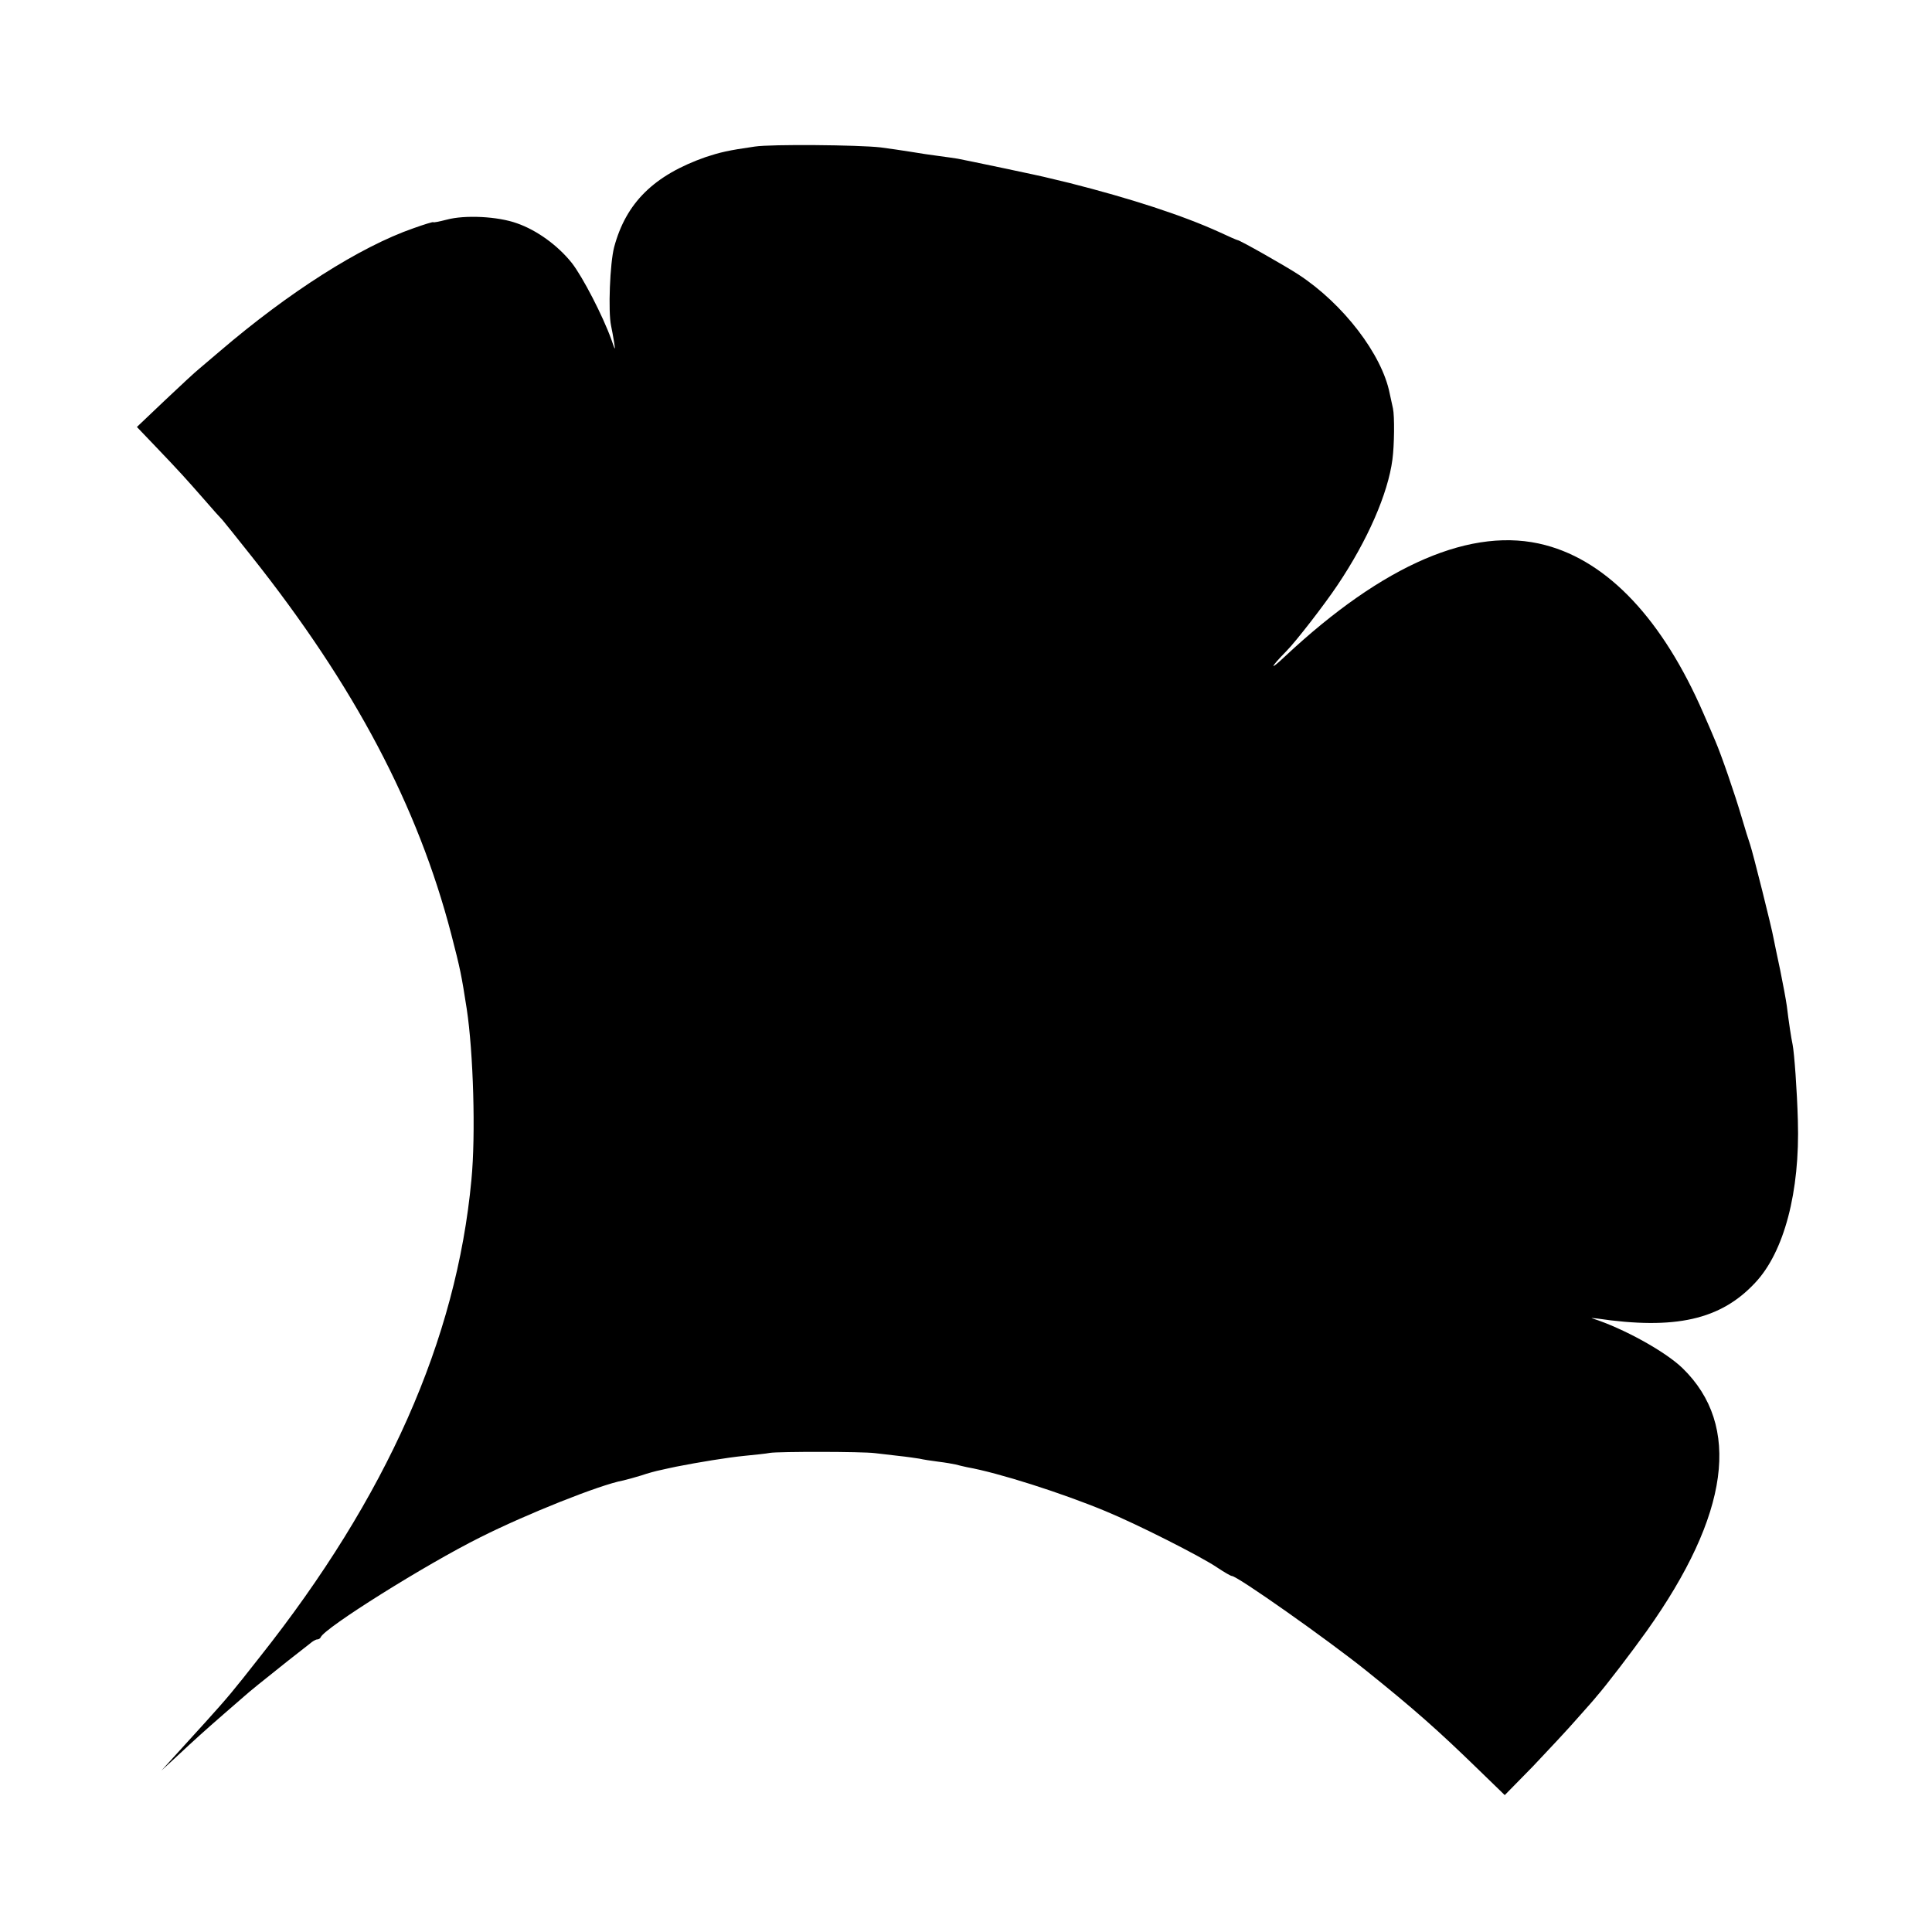
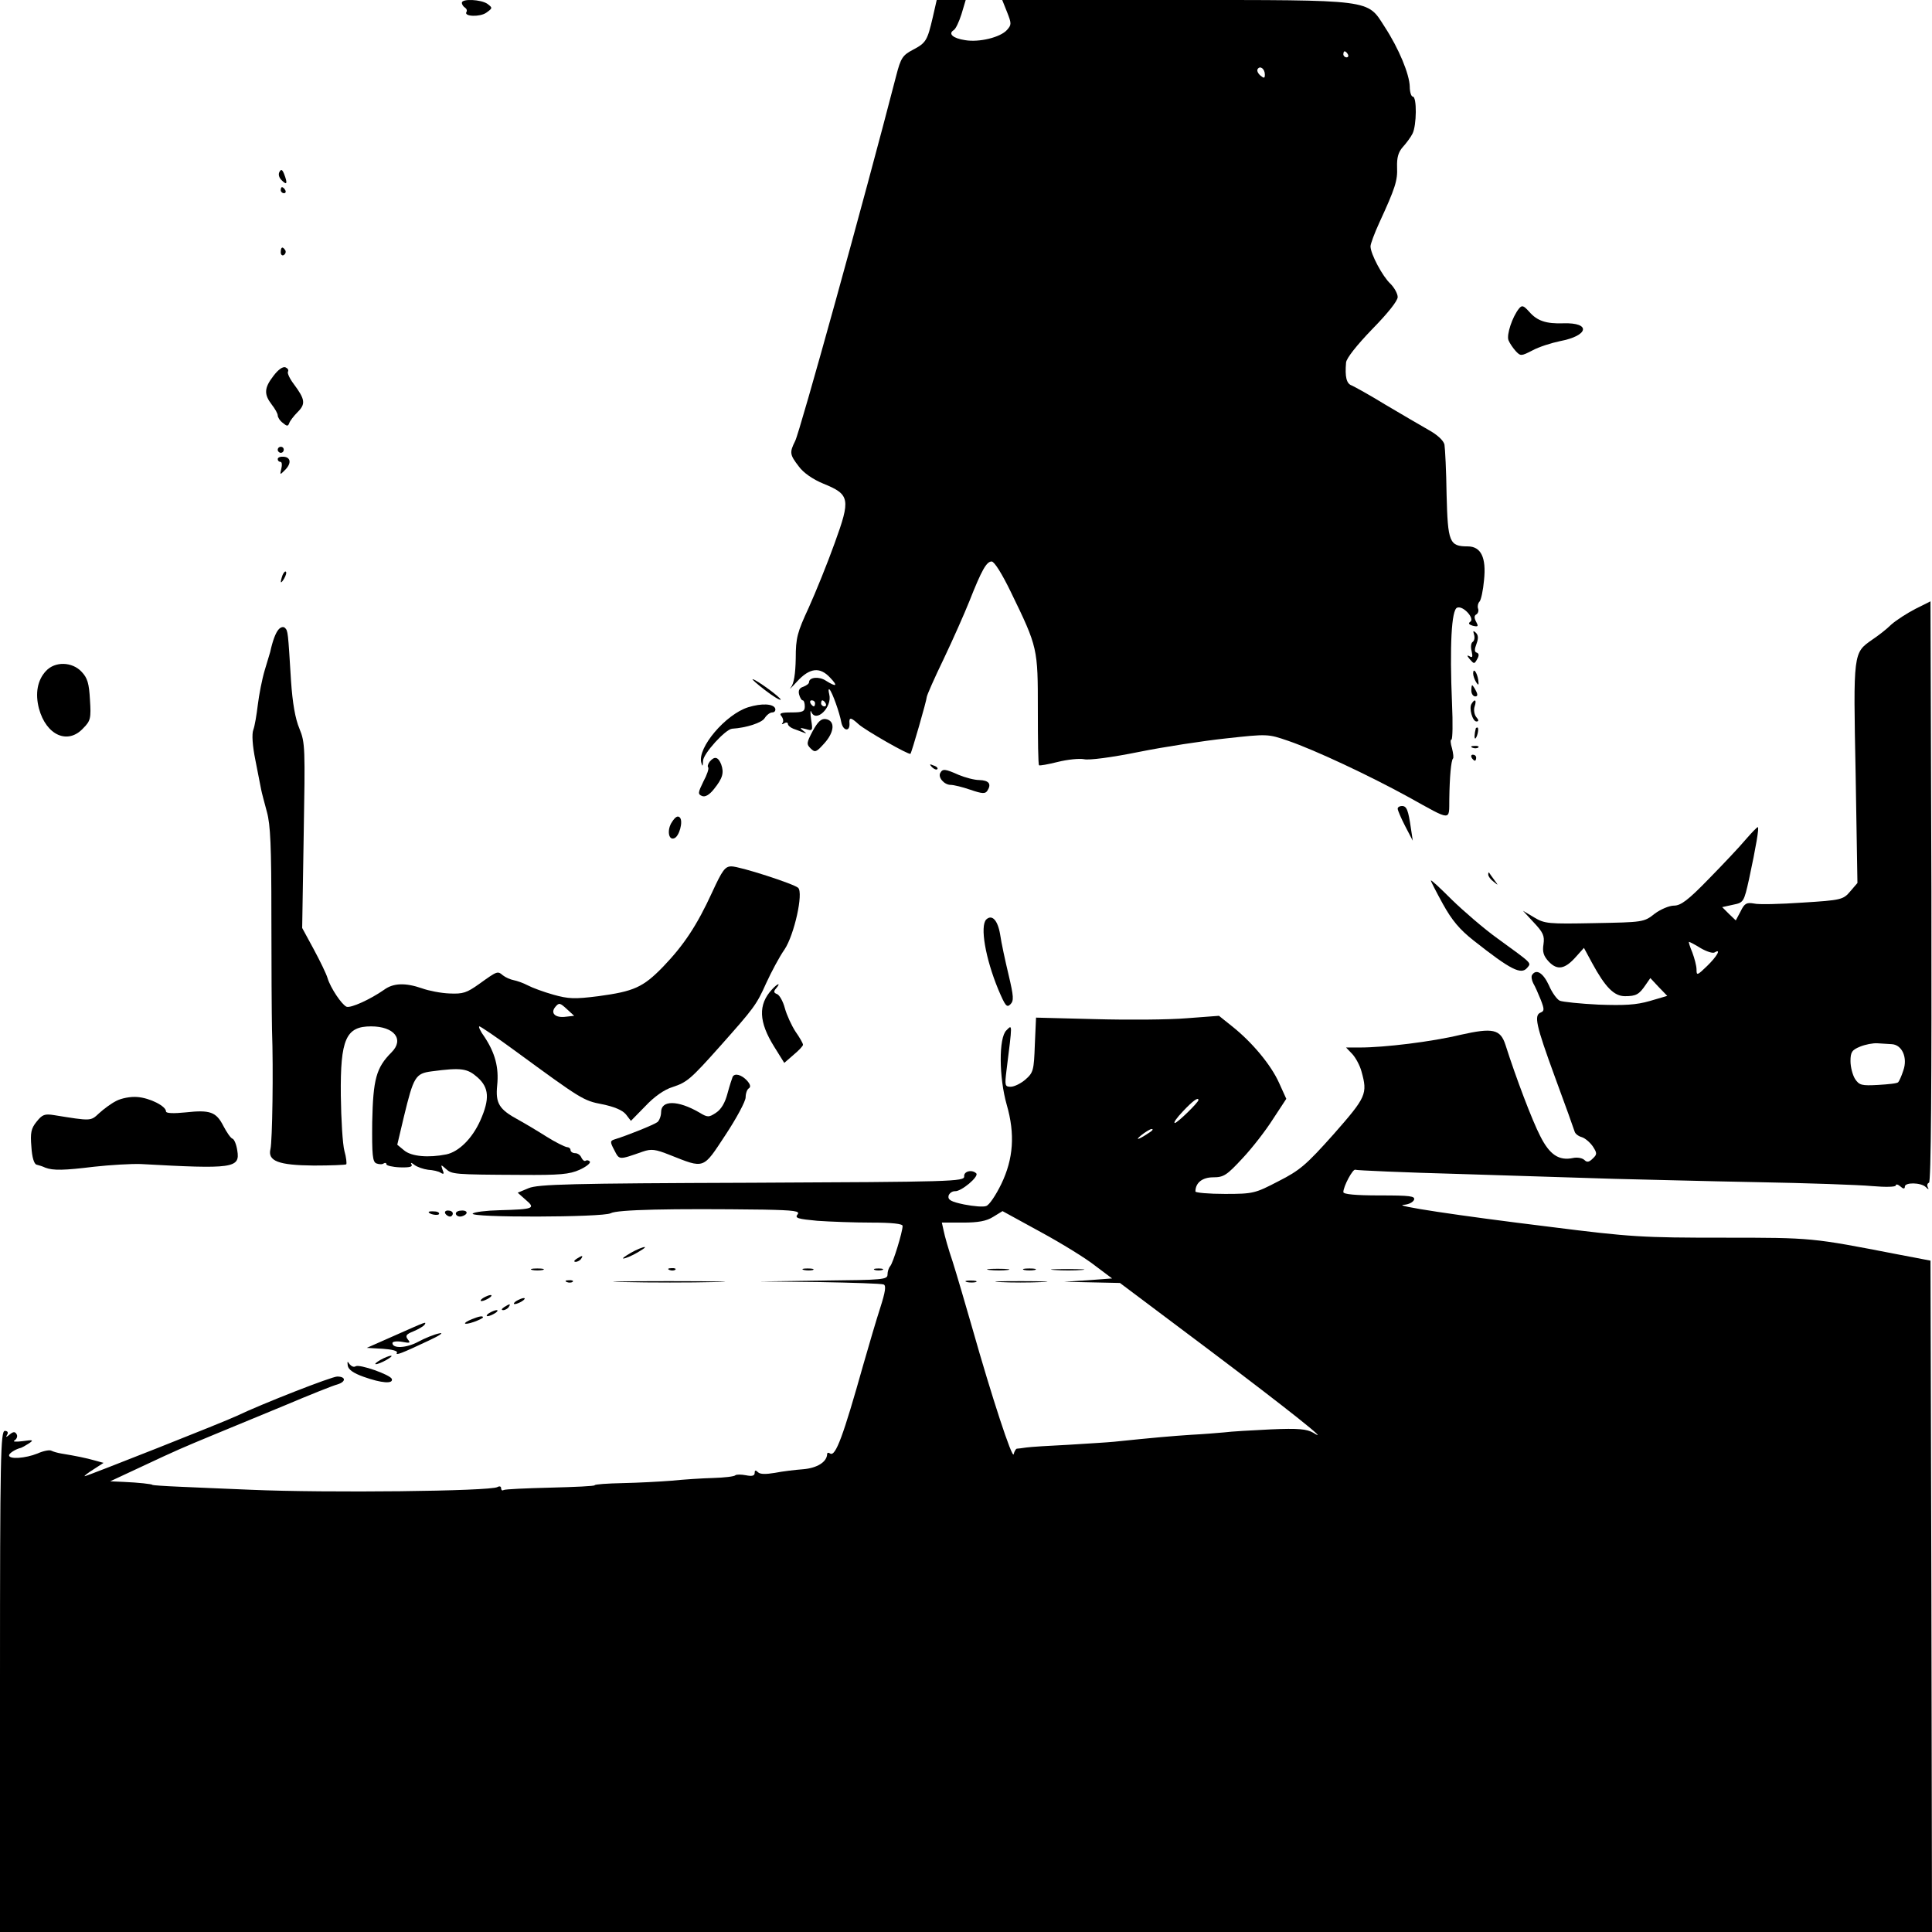
- <svg xmlns="http://www.w3.org/2000/svg" version="1.0" width="700pt" height="700pt" viewBox="0 0 700 700" preserveAspectRatio="xMidYMid meet">
-   <g transform="translate(0,700) scale(0.1,-0.1)" fill="#000000" stroke="none">
-     <path d="M2735 6469 c-98 -14 -126 -21 -178 -38 -188 -66 -289 -166 -332 -327 -15 -58 -22 -232 -11 -284 3 -14 8 -41 11 -60 5 -32 4 -31 -10 10 -31 86 -104 227 -143 277 -51 64 -127 119 -199 144 -69 25 -189 31 -255 13 -27 -7 -48 -11 -48 -9 0 2 -33 -8 -72 -22 -193 -67 -452 -232 -702 -446 -27 -23 -60 -51 -73 -62 -14 -11 -70 -63 -126 -116 l-101 -96 66 -69 c90 -94 114 -121 178 -194 30 -35 60 -68 66 -74 5 -6 53 -65 105 -131 374 -471 603 -905 724 -1370 33 -127 37 -148 56 -270 24 -157 33 -457 17 -620 -54 -579 -307 -1149 -767 -1729 -98 -125 -114 -144 -196 -235 -54 -59 -60 -66 -120 -132 l-40 -44 50 46 c76 71 104 96 175 158 36 31 70 61 76 66 14 13 72 60 154 125 36 28 73 57 83 65 9 8 21 15 26 15 5 0 11 3 13 8 14 34 381 264 578 362 167 84 435 191 518 206 13 3 42 11 65 18 23 8 56 17 72 20 17 4 41 9 55 12 81 16 185 33 245 39 39 4 81 8 95 11 32 5 334 5 380 -1 19 -2 58 -7 86 -10 29 -3 62 -8 75 -10 13 -3 44 -8 69 -11 25 -3 53 -8 62 -10 10 -3 29 -7 42 -10 113 -20 342 -93 501 -159 112 -46 346 -164 406 -205 24 -16 48 -30 52 -30 20 0 346 -230 487 -343 173 -139 259 -215 403 -355 l99 -96 102 104 c55 58 128 136 161 174 33 37 65 73 70 80 32 36 129 163 181 236 301 423 344 745 130 953 -63 61 -216 145 -326 180 -8 2 -1 2 15 0 284 -42 449 -5 574 129 105 111 163 330 155 588 -3 110 -13 245 -19 275 -5 23 -14 82 -21 140 -3 22 -14 81 -24 130 -11 50 -21 101 -24 115 -6 36 -75 311 -85 340 -5 14 -19 59 -31 100 -24 82 -74 227 -95 275 -7 17 -26 62 -43 100 -147 339 -345 550 -573 610 -263 70 -586 -69 -944 -404 -57 -54 -54 -41 5 19 35 35 140 171 186 240 109 162 183 332 199 455 7 51 8 158 2 185 -2 8 -7 33 -12 55 -28 141 -168 324 -330 430 -47 31 -213 125 -221 125 -2 0 -32 13 -66 29 -134 61 -322 122 -543 178 -33 8 -67 16 -75 18 -25 7 -303 65 -330 70 -14 2 -45 7 -70 10 -25 3 -70 10 -100 15 -30 5 -80 12 -110 16 -79 9 -396 12 -455 3z" />
+ <svg xmlns="http://www.w3.org/2000/svg" version="1.0" width="640pt" height="640pt" viewBox="0 0 640 640" preserveAspectRatio="xMidYMid meet">
+   <g transform="translate(0,640) scale(0.1,-0.1)" fill="#000000" stroke="none">
+     <path d="M1530 6391 c0 -6 5 -13 10 -16 6 -4 8 -10 5 -15 -9 -15 45 -17 66 -2 21 15 21 16 4 29 -21 15 -85 18 -85 4z" />
+     <path d="M3090 6343 c-18 -77 -22 -85 -66 -108 -34 -18 -40 -27 -55 -85 -105 -407 -320 -1183 -335 -1211 -19 -38 -18 -45 12 -84 15 -21 47 -43 81 -57 89 -36 91 -51 38 -197 -24 -67 -63 -163 -86 -214 -38 -82 -43 -100 -43 -168 -1 -52 -6 -83 -16 -96 -8 -10 1 -2 20 19 42 46 76 50 110 13 27 -28 21 -32 -14 -10 -22 15 -56 12 -56 -5 0 -5 -9 -11 -19 -15 -13 -4 -17 -12 -14 -25 3 -11 8 -20 12 -20 4 0 7 -9 7 -20 0 -17 -7 -20 -44 -20 -36 0 -42 -3 -33 -13 6 -8 7 -18 3 -22 -4 -5 -1 -5 6 -1 6 4 12 3 12 -2 0 -5 8 -12 18 -16 9 -3 24 -9 32 -12 13 -5 13 -4 0 6 -12 9 -10 10 9 5 23 -7 24 -6 18 31 -3 22 -3 33 0 27 15 -40 71 14 60 57 -3 12 -3 19 1 16 9 -9 33 -76 39 -109 6 -29 29 -32 27 -3 -2 21 5 20 30 -3 22 -20 167 -103 172 -98 4 4 54 178 54 188 0 5 25 62 56 126 31 65 69 151 85 191 41 104 57 132 74 132 9 0 35 -42 64 -102 89 -183 89 -186 89 -389 0 -99 1 -182 4 -184 2 -2 30 3 62 11 32 8 71 12 87 9 16 -4 92 6 181 24 84 17 215 37 290 45 137 15 138 15 205 -8 88 -30 271 -116 400 -187 144 -80 133 -79 134 -6 1 74 6 127 12 134 3 2 1 18 -3 34 -5 16 -6 29 -2 29 4 0 5 54 2 119 -8 192 -2 311 17 318 20 8 60 -37 43 -47 -7 -5 -4 -9 9 -13 18 -4 19 -2 11 13 -7 13 -7 21 1 25 6 4 8 13 5 20 -2 7 0 17 5 22 5 5 12 37 15 71 8 75 -10 112 -54 112 -61 0 -66 14 -70 172 -1 78 -5 153 -7 165 -3 14 -24 33 -53 49 -26 15 -90 52 -142 83 -52 32 -103 60 -112 64 -18 6 -23 29 -19 76 1 14 35 57 86 110 51 52 85 94 85 107 0 11 -11 31 -24 44 -26 24 -66 99 -66 124 0 8 13 43 29 78 53 115 61 140 59 184 -1 32 4 50 19 67 11 12 26 32 32 44 14 27 15 123 1 123 -5 0 -10 15 -10 33 -1 41 -36 126 -83 198 -59 92 -33 89 -699 89 l-568 0 16 -40 c15 -38 15 -42 0 -59 -22 -25 -93 -42 -139 -34 -40 6 -57 21 -38 33 7 4 18 28 26 53 l14 47 -48 0 -48 0 -13 -57z m1375 -123 c3 -5 1 -10 -4 -10 -6 0 -11 5 -11 10 0 6 2 10 4 10 3 0 8 -4 11 -10z m-275 -67 c0 -13 -3 -13 -15 -3 -8 7 -12 16 -9 21 8 13 24 1 24 -18z m-1490 -2083 c0 -5 -2 -10 -4 -10 -3 0 -8 5 -11 10 -3 6 -1 10 4 10 6 0 11 -4 11 -10z m35 0 c3 -5 1 -10 -4 -10 -6 0 -11 5 -11 10 0 6 2 10 4 10 3 0 8 -4 11 -10z" />
+     <path d="M926 5831 c-5 -8 -2 -20 8 -29 17 -17 19 -9 7 22 -6 15 -10 16 -15 7z" />
+     <path d="M930 5770 c0 -5 5 -10 11 -10 5 0 7 5 4 10 -3 6 -8 10 -11 10 -2 0 -4 -4 -4 -10z" />
+     <path d="M930 5564 c0 -8 5 -12 10 -9 6 4 8 11 5 16 -9 14 -15 11 -15 -7z" />
+     <path d="M5032 5378 c-22 -27 -42 -87 -35 -105 4 -10 15 -26 24 -36 16 -17 18 -17 55 2 22 12 63 25 92 31 95 18 103 62 11 59 -57 -2 -87 8 -113 38 -19 21 -24 23 -34 11z" />
+     <path d="M906 5155 c-31 -40 -32 -61 -6 -95 11 -14 20 -30 20 -36 0 -6 7 -18 17 -25 13 -11 17 -12 21 -1 2 7 15 24 28 37 27 27 25 42 -13 93 -13 17 -22 36 -19 41 3 5 -1 11 -8 14 -9 4 -25 -8 -40 -28z" />
+     <path d="M920 4910 c0 -5 5 -10 10 -10 6 0 10 5 10 10 0 6 -4 10 -10 10 -5 0 -10 -4 -10 -10z" />
+     <path d="M920 4879 c0 -5 4 -9 9 -9 5 0 6 -10 3 -22 -5 -22 -5 -22 11 -6 23 22 21 43 -3 45 -11 1 -20 -2 -20 -8z" />
+     <path d="M936 4495 c-9 -26 -7 -32 5 -12 6 10 9 21 6 23 -2 3 -7 -2 -11 -11z" />
+     <path d="M6345 4383 c-27 -14 -63 -37 -80 -52 -16 -16 -45 -38 -63 -50 -63 -44 -63 -41 -55 -443 l6 -363 -24 -28 c-23 -27 -29 -29 -158 -37 -73 -5 -146 -7 -161 -3 -24 4 -31 1 -44 -26 l-16 -30 -23 22 -22 22 36 8 c35 7 36 9 53 85 23 107 34 172 29 172 -3 0 -21 -19 -41 -42 -20 -24 -75 -82 -122 -130 -68 -70 -92 -88 -115 -88 -15 0 -44 -12 -64 -27 -35 -28 -39 -28 -199 -31 -153 -3 -165 -2 -200 19 l-37 22 36 -39 c31 -33 36 -44 32 -72 -4 -25 0 -39 18 -58 28 -29 53 -25 90 17 l26 29 27 -50 c44 -81 73 -110 109 -110 37 0 47 6 68 37 l16 23 28 -30 28 -29 -58 -17 c-45 -13 -84 -15 -169 -12 -61 3 -119 9 -129 13 -9 4 -26 27 -36 51 -19 41 -42 56 -56 34 -3 -5 -1 -17 4 -27 6 -10 17 -35 25 -55 12 -31 12 -37 0 -42 -23 -9 -17 -39 47 -214 34 -92 63 -173 65 -180 2 -8 13 -16 24 -19 10 -3 26 -16 36 -30 15 -23 15 -27 0 -41 -12 -12 -19 -13 -27 -5 -7 7 -24 10 -38 7 -47 -10 -78 11 -109 73 -26 50 -80 192 -115 302 -17 52 -42 57 -149 33 -95 -23 -252 -42 -333 -42 l-46 0 21 -22 c11 -12 25 -38 30 -57 21 -75 16 -85 -92 -208 -91 -102 -112 -120 -183 -156 -77 -40 -83 -42 -177 -42 -54 0 -98 4 -98 8 0 29 23 47 59 47 35 0 45 7 97 63 32 34 77 92 101 130 l44 67 -24 53 c-27 60 -89 134 -154 186 l-45 36 -106 -8 c-59 -5 -195 -6 -304 -3 l-196 5 -4 -90 c-3 -85 -5 -92 -31 -115 -15 -13 -37 -24 -49 -24 -19 0 -20 4 -14 53 20 160 20 154 0 134 -26 -24 -25 -156 1 -247 28 -97 22 -179 -18 -262 -18 -37 -40 -70 -50 -73 -9 -4 -42 -1 -73 5 -43 9 -54 15 -52 28 2 9 12 16 21 16 21 -2 81 49 71 59 -14 14 -42 7 -40 -10 1 -17 -40 -18 -703 -21 -603 -2 -709 -5 -740 -18 l-36 -15 27 -24 c33 -28 26 -31 -87 -34 -44 -1 -84 -6 -89 -11 -14 -14 430 -13 457 1 21 12 196 16 506 12 104 -2 122 -5 113 -16 -10 -12 1 -15 65 -21 42 -3 123 -6 180 -6 68 0 103 -4 103 -11 0 -20 -32 -124 -41 -133 -5 -6 -9 -18 -9 -28 0 -17 -15 -18 -212 -20 l-213 -3 200 -2 c110 -2 205 -5 212 -8 9 -3 6 -24 -11 -77 -13 -40 -38 -125 -56 -188 -67 -238 -92 -306 -110 -295 -6 4 -10 3 -10 -2 -1 -26 -33 -46 -79 -50 -27 -2 -69 -7 -94 -12 -30 -5 -49 -5 -56 2 -8 8 -11 7 -11 -2 0 -10 -9 -12 -29 -8 -16 3 -31 3 -35 0 -3 -4 -37 -8 -74 -9 -37 -1 -98 -5 -137 -9 -38 -3 -112 -7 -162 -8 -51 -1 -93 -4 -93 -7 0 -3 -66 -6 -147 -8 -80 -2 -150 -5 -155 -8 -4 -3 -8 0 -8 6 0 6 -5 8 -12 4 -23 -14 -565 -20 -818 -9 -80 3 -185 8 -235 10 -49 2 -90 5 -90 6 0 3 -49 8 -95 10 l-45 2 105 49 c117 55 134 62 240 106 41 17 145 60 230 95 85 36 165 68 178 71 29 9 28 26 -1 26 -18 0 -246 -89 -332 -130 -39 -19 -497 -200 -504 -200 -4 0 9 10 28 22 l34 22 -29 8 c-28 8 -62 15 -111 23 -12 2 -26 6 -32 9 -6 4 -27 0 -47 -9 -40 -16 -94 -20 -94 -6 0 7 22 21 40 25 3 1 14 7 25 14 18 12 15 13 -20 8 -24 -3 -35 -2 -26 3 7 5 10 14 6 20 -5 9 -11 9 -23 -1 -12 -10 -14 -10 -8 0 4 7 1 12 -8 12 -14 0 -16 -85 -16 -830 l0 -830 3200 0 3200 0 -2 1112 -3 1112 -110 21 c-284 55 -280 55 -577 55 -267 0 -305 2 -574 36 -303 37 -528 71 -483 73 15 1 29 8 33 16 5 13 -12 15 -114 15 -81 0 -120 4 -120 11 0 19 32 79 40 74 4 -2 160 -9 346 -14 186 -6 416 -13 509 -16 94 -2 307 -8 474 -11 167 -3 339 -9 382 -13 46 -4 79 -3 79 2 0 5 7 4 15 -3 10 -9 15 -9 15 -1 0 15 53 14 69 -1 9 -9 12 -9 7 -1 -3 6 -2 13 4 15 7 2 9 323 8 964 l-3 962 -50 -25z m-711 -1124 c19 -11 40 -18 46 -14 23 14 8 -13 -25 -45 -33 -32 -35 -32 -35 -12 0 13 -7 38 -14 57 -8 19 -13 35 -11 35 2 0 20 -9 39 -21z m633 -318 c34 -2 53 -45 38 -87 -6 -19 -14 -36 -17 -39 -3 -4 -33 -7 -67 -9 -54 -3 -62 -1 -76 20 -8 13 -15 39 -15 59 0 30 5 37 32 48 17 7 43 12 57 11 14 -1 36 -2 48 -3z m-2297 -185 c0 -8 -70 -76 -78 -76 -6 0 6 17 27 39 32 34 51 48 51 37z m-160 -106 c-35 -24 -54 -31 -30 -11 14 11 30 21 35 21 6 0 3 -5 -5 -10z m-182 -443 l56 -42 -80 -6 -79 -5 93 -2 92 -2 293 -220 c267 -201 411 -316 347 -276 -21 12 -48 15 -140 11 -63 -3 -133 -7 -155 -10 -22 -2 -71 -6 -110 -8 -61 -4 -120 -9 -255 -23 -19 -2 -87 -6 -150 -10 -63 -3 -126 -7 -140 -9 -14 -2 -28 -4 -32 -4 -3 -1 -8 -9 -10 -18 -4 -20 -73 191 -137 417 -23 80 -52 179 -65 220 -14 41 -27 87 -30 103 l-6 27 70 0 c50 0 78 5 100 19 l31 19 126 -69 c70 -38 151 -88 181 -112z" />
+     <path d="M3278 2193 c18 -2 45 -2 60 0 15 2 0 4 -33 4 -33 0 -45 -2 -27 -4z" />
+     <path d="M3393 2193 c9 -2 25 -2 35 0 9 3 1 5 -18 5 -19 0 -27 -2 -17 -5z" />
+     <path d="M3493 2193 c26 -2 67 -2 90 0 23 2 2 3 -48 3 -49 0 -68 -1 -42 -3z" />
+     <path d="M3203 2153 c9 -2 23 -2 30 0 6 3 -1 5 -18 5 -16 0 -22 -2 -12 -5z" />
+     <path d="M3312 2153 c37 -2 100 -2 140 0 40 1 10 3 -67 3 -77 0 -110 -1 -73 -3z" />
+     <path d="M923 4315 c-10 -11 -20 -38 -28 -75 -1 -3 -9 -30 -18 -60 -9 -30 -19 -82 -23 -115 -4 -33 -10 -70 -15 -83 -5 -14 -3 -51 7 -100 8 -42 17 -86 19 -97 2 -11 11 -44 19 -74 12 -43 15 -114 15 -345 0 -160 1 -329 2 -376 5 -135 1 -371 -5 -396 -10 -40 26 -54 143 -55 57 0 105 2 108 4 2 3 0 23 -6 44 -6 22 -11 105 -12 184 -2 187 17 229 100 229 77 0 111 -43 68 -86 -51 -51 -61 -89 -64 -231 -1 -109 1 -132 14 -137 8 -3 19 -4 24 0 5 3 9 2 9 -3 0 -4 20 -9 45 -10 32 -1 43 2 38 10 -4 7 0 6 10 -2 9 -7 30 -14 45 -16 16 -1 35 -5 42 -10 10 -6 12 -4 6 10 -6 18 -6 18 11 3 20 -18 24 -19 250 -20 127 -1 160 2 193 17 22 10 37 22 34 27 -3 4 -9 6 -14 3 -4 -3 -10 2 -14 10 -3 8 -12 15 -21 15 -8 0 -15 5 -15 10 0 6 -6 10 -12 10 -7 1 -38 16 -68 35 -30 19 -72 44 -92 55 -65 35 -77 55 -71 115 6 59 -7 107 -42 160 -14 19 -21 35 -17 35 4 0 57 -36 117 -80 220 -161 227 -166 290 -178 39 -8 66 -19 78 -33 l17 -22 48 49 c29 31 63 55 90 63 48 16 59 25 158 136 111 125 120 136 152 208 17 37 44 88 61 112 32 48 63 187 45 204 -14 13 -193 71 -221 71 -21 0 -30 -12 -64 -86 -51 -111 -94 -175 -162 -246 -67 -69 -97 -82 -215 -98 -79 -10 -99 -9 -149 5 -32 9 -70 23 -85 31 -15 8 -36 15 -46 17 -11 2 -27 9 -36 16 -18 15 -18 15 -78 -28 -42 -30 -54 -34 -99 -32 -28 1 -69 9 -91 17 -55 19 -95 18 -126 -5 -46 -32 -110 -61 -124 -56 -16 7 -53 62 -63 95 -4 14 -25 57 -46 96 l-38 70 5 306 c5 290 5 308 -14 354 -14 33 -23 85 -28 159 -10 163 -10 165 -20 175 -5 5 -14 3 -21 -5z m952 -1283 c-36 -5 -53 12 -35 33 12 14 15 13 37 -7 l25 -23 -27 -3z m-293 -201 c38 -34 41 -71 9 -143 -27 -60 -71 -103 -112 -112 -60 -12 -116 -7 -140 13 l-23 19 22 93 c32 132 38 143 92 150 98 13 118 10 152 -20z" />
+     <path d="M4883 4298 c3 -10 1 -20 -4 -24 -6 -3 -8 -17 -4 -31 4 -19 3 -23 -7 -17 -9 5 -9 2 1 -10 14 -16 15 -16 24 0 7 12 7 19 -1 22 -8 2 -8 11 -1 29 7 19 6 29 -2 37 -9 8 -10 7 -6 -6z" />
+     <path d="M152 4177 c-28 -30 -36 -74 -23 -124 24 -89 96 -121 147 -65 24 24 26 33 22 94 -3 54 -8 72 -28 93 -31 33 -88 35 -118 2z" />
+     <path d="M4880 4169 c0 -8 5 -21 10 -29 8 -12 9 -10 7 7 -4 26 -17 43 -17 22z" />
+     <path d="M2534 4114 c26 -20 49 -34 52 -32 4 5 -82 68 -93 68 -3 0 15 -16 41 -36z" />
+     <path d="M4874 4112 c0 -10 6 -19 13 -19 8 0 9 6 2 19 -5 10 -11 18 -12 18 -2 0 -3 -8 -3 -18z" />
+     <path d="M4875 4069 c-10 -14 3 -59 16 -59 8 0 8 5 -1 15 -6 8 -9 23 -5 35 7 21 1 27 -10 9z" />
+     <path d="M2478 4057 c-75 -24 -168 -134 -155 -183 4 -15 5 -13 6 6 1 24 74 104 96 106 48 3 99 20 108 35 7 11 18 19 25 19 8 0 12 6 10 13 -6 16 -45 18 -90 4z" />
+     <path d="M2692 3978 c-20 -38 -21 -43 -7 -57 15 -15 19 -13 46 17 34 38 36 75 4 80 -15 2 -26 -9 -43 -40z" />
+     <path d="M4889 3988 c-5 -18 -6 -38 -1 -34 7 8 12 36 6 36 -2 0 -4 -1 -5 -2z" />
+     <path d="M4878 3923 c7 -3 16 -2 19 1 4 3 -2 6 -13 5 -11 0 -14 -3 -6 -6z" />
+     <path d="M4875 3890 c3 -5 8 -10 11 -10 2 0 4 5 4 10 0 6 -5 10 -11 10 -5 0 -7 -4 -4 -10z" />
+     <path d="M2351 3877 c-6 -8 -8 -16 -5 -19 3 -4 -4 -25 -16 -47 -18 -37 -19 -42 -4 -48 10 -4 24 4 39 23 29 36 34 54 24 82 -10 25 -22 28 -38 9z" />
+     <path d="M3087 3859 c7 -7 15 -10 18 -7 3 3 -2 9 -12 12 -14 6 -15 5 -6 -5z" />
+     <path d="M3115 3840 c-9 -15 13 -40 34 -40 10 0 39 -7 65 -16 41 -14 50 -14 57 -3 14 22 5 34 -27 35 -16 0 -46 8 -68 17 -45 20 -53 21 -61 7z" />
+     <path d="M4630 3721 c0 -5 11 -31 25 -58 l25 -48 -6 40 c-9 62 -14 75 -30 75 -8 0 -14 -4 -14 -9z" />
+     <path d="M2226 3677 c-17 -25 -12 -61 7 -54 17 5 31 57 19 69 -7 7 -15 2 -26 -15z" />
+     <path d="M4930 3503 c0 -6 8 -17 18 -24 16 -13 16 -13 2 6 -8 11 -16 22 -17 24 -2 2 -3 0 -3 -6z" />
+     <path d="M4740 3483 c0 -3 18 -38 40 -78 30 -54 55 -84 102 -121 123 -97 157 -114 177 -90 14 17 19 12 -98 97 -46 33 -114 92 -152 129 -38 38 -69 67 -69 63z" />
+     <path d="M3267 3354 c-21 -22 -3 -128 40 -232 23 -54 28 -61 40 -49 12 12 11 26 -6 98 -11 46 -24 106 -28 134 -8 47 -27 67 -46 49z" />
+     <path d="M2557 3122 c-46 -50 -44 -107 8 -190 l33 -53 31 27 c17 14 31 29 31 33 0 5 -11 24 -25 44 -13 20 -29 55 -35 77 -6 23 -18 44 -26 47 -11 4 -12 9 -3 19 17 20 5 17 -14 -4z" />
+     <path d="M2427 2833 c-2 -5 -10 -29 -17 -55 -8 -31 -21 -53 -38 -64 -24 -16 -28 -16 -56 1 -71 41 -126 41 -126 1 0 -13 -6 -28 -12 -33 -12 -9 -99 -44 -141 -57 -16 -5 -17 -8 -2 -36 17 -33 14 -33 94 -5 29 10 42 8 90 -11 116 -46 109 -48 184 66 37 56 67 112 67 125 0 13 5 27 11 30 7 5 4 14 -7 26 -18 19 -40 25 -47 12z" />
+     <path d="M385 2753 c-16 -8 -42 -27 -57 -41 -28 -26 -25 -26 -149 -6 -31 5 -39 2 -58 -22 -18 -22 -21 -37 -17 -83 2 -35 9 -57 17 -59 8 -2 21 -6 29 -10 26 -10 63 -9 161 3 54 6 123 10 155 9 306 -17 330 -14 320 45 -3 20 -10 37 -16 39 -6 2 -19 21 -30 42 -24 47 -44 54 -126 45 -39 -4 -64 -3 -64 3 0 18 -54 45 -95 48 -22 2 -53 -4 -70 -13z" />
+     <path d="M1420 2385 c0 -7 30 -13 34 -7 3 4 -4 9 -15 9 -10 1 -19 0 -19 -2z" />
+     <path d="M1475 2380 c3 -5 10 -10 16 -10 5 0 9 5 9 10 0 6 -7 10 -16 10 -8 0 -12 -4 -9 -10z" />
+     <path d="M1510 2380 c0 -5 6 -10 14 -10 8 0 18 5 21 10 3 6 -3 10 -14 10 -12 0 -21 -4 -21 -10z" />
+     <path d="M2090 2250 c-19 -11 -30 -19 -25 -19 6 0 26 8 45 19 19 11 31 19 25 19 -5 0 -26 -8 -45 -19z" />
+     <path d="M1910 2230 c-9 -6 -10 -10 -3 -10 6 0 15 5 18 10 8 12 4 12 -15 0z" />
+     <path d="M1763 2193 c9 -2 25 -2 35 0 9 3 1 5 -18 5 -19 0 -27 -2 -17 -5z" />
+     <path d="M2218 2193 c7 -3 16 -2 19 1 4 3 -2 6 -13 5 -11 0 -14 -3 -6 -6z" />
+     <path d="M2663 2193 c9 -2 23 -2 30 0 6 3 -1 5 -18 5 -16 0 -22 -2 -12 -5z" />
+     <path d="M2898 2193 c6 -2 18 -2 25 0 6 3 1 5 -13 5 -14 0 -19 -2 -12 -5z" />
+     <path d="M1878 2153 c7 -3 16 -2 19 1 4 3 -2 6 -13 5 -11 0 -14 -3 -6 -6z" />
+     <path d="M2068 2153 c84 -2 219 -2 300 0 81 1 12 3 -153 3 -165 0 -231 -2 -147 -3z" />
+     <path d="M1600 2100 c-8 -5 -10 -10 -5 -10 6 0 17 5 25 10 8 5 11 10 5 10 -5 0 -17 -5 -25 -10z" />
+     <path d="M1710 2090 c-8 -5 -10 -10 -5 -10 6 0 17 5 25 10 8 5 11 10 5 10 -5 0 -17 -5 -25 -10z" />
+     <path d="M1670 2070 c-9 -6 -10 -10 -3 -10 6 0 15 5 18 10 8 12 4 12 -15 0z" />
+     <path d="M1620 2050 c-8 -5 -10 -10 -5 -10 6 0 17 5 25 10 8 5 11 10 5 10 -5 0 -17 -5 -25 -10z" />
+     <path d="M1563 2030 c-34 -14 -28 -21 7 -9 17 6 30 13 30 15 0 6 -12 4 -37 -6z" />
+     <path d="M1310 1977 l-95 -42 53 -3 c30 -2 50 -7 47 -13 -7 -11 16 -2 105 40 37 17 52 28 35 24 -16 -3 -48 -16 -70 -28 -39 -21 -85 -23 -85 -4 0 5 14 7 32 4 26 -5 29 -4 19 8 -9 12 -6 17 19 27 17 7 33 17 36 21 7 12 10 13 -96 -34z" />
+     <path d="M1260 1895 c-14 -8 -20 -14 -15 -14 6 0 21 6 35 14 14 8 21 14 15 14 -5 0 -21 -6 -35 -14z" />
+     <path d="M1152 1876 c2 -13 19 -25 53 -37 59 -21 98 -24 93 -7 -5 14 -107 50 -120 42 -6 -4 -14 0 -20 7 -7 11 -8 10 -6 -5z" />
  </g>
</svg>
